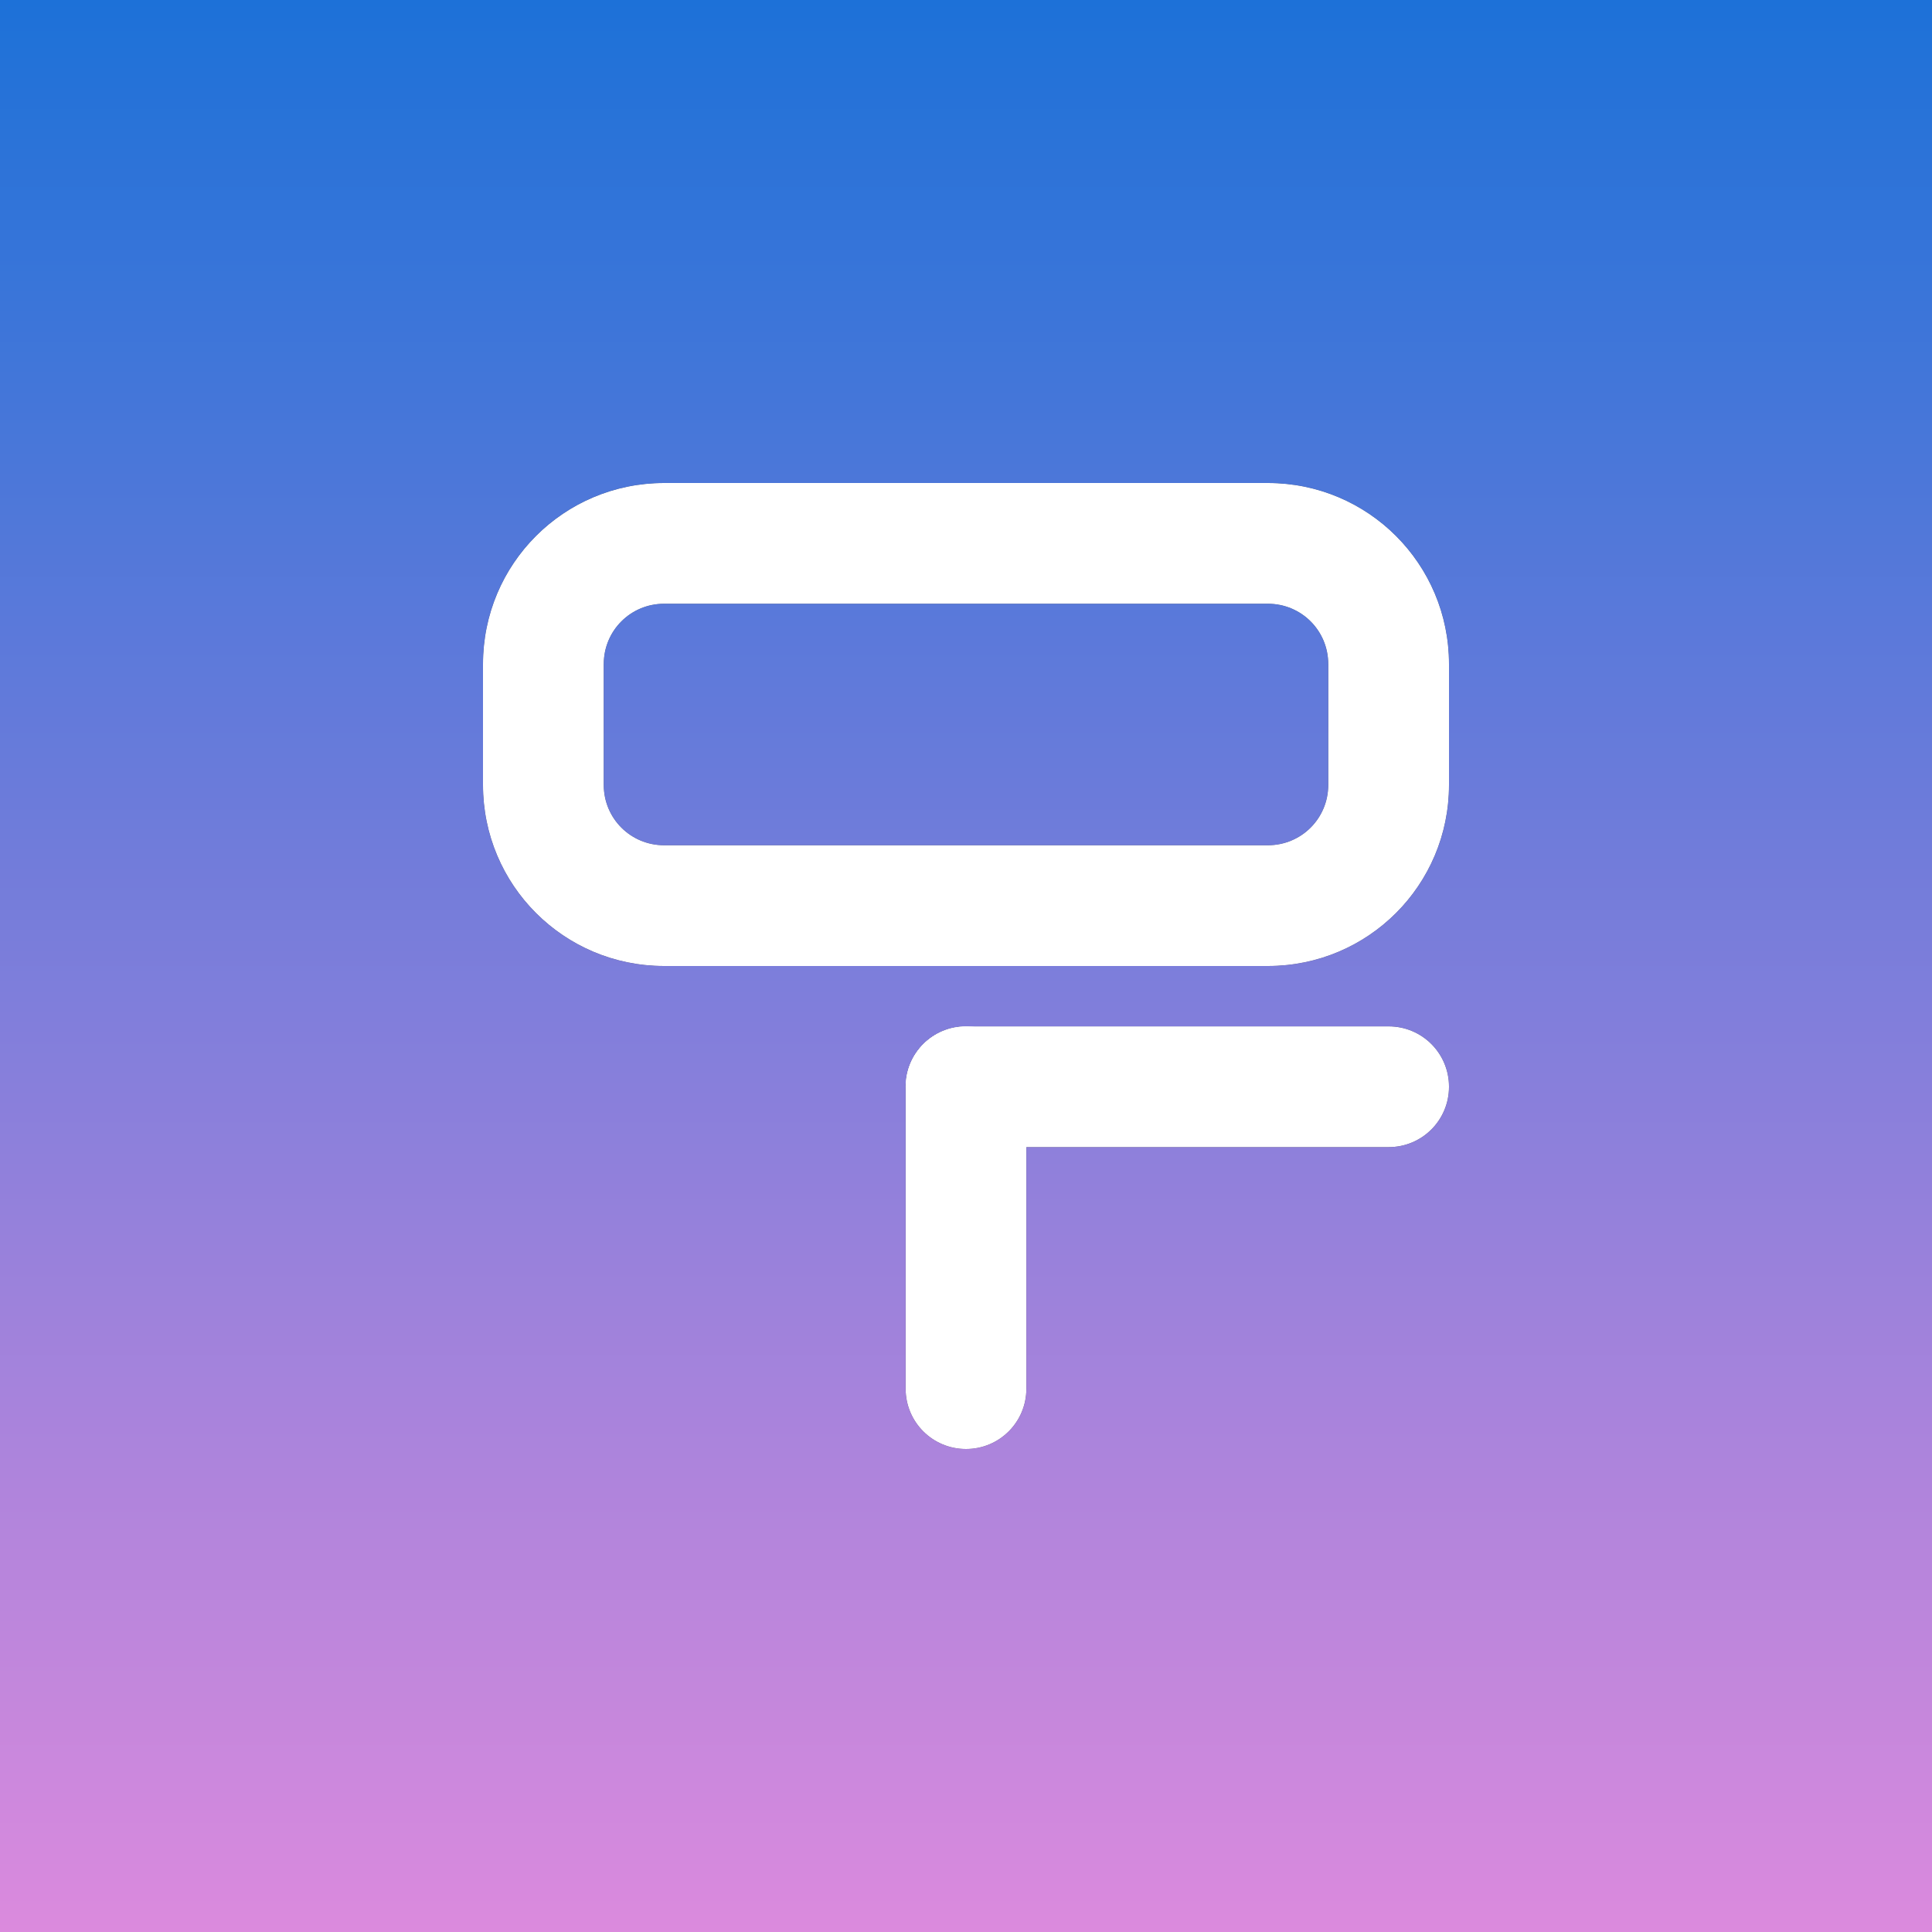
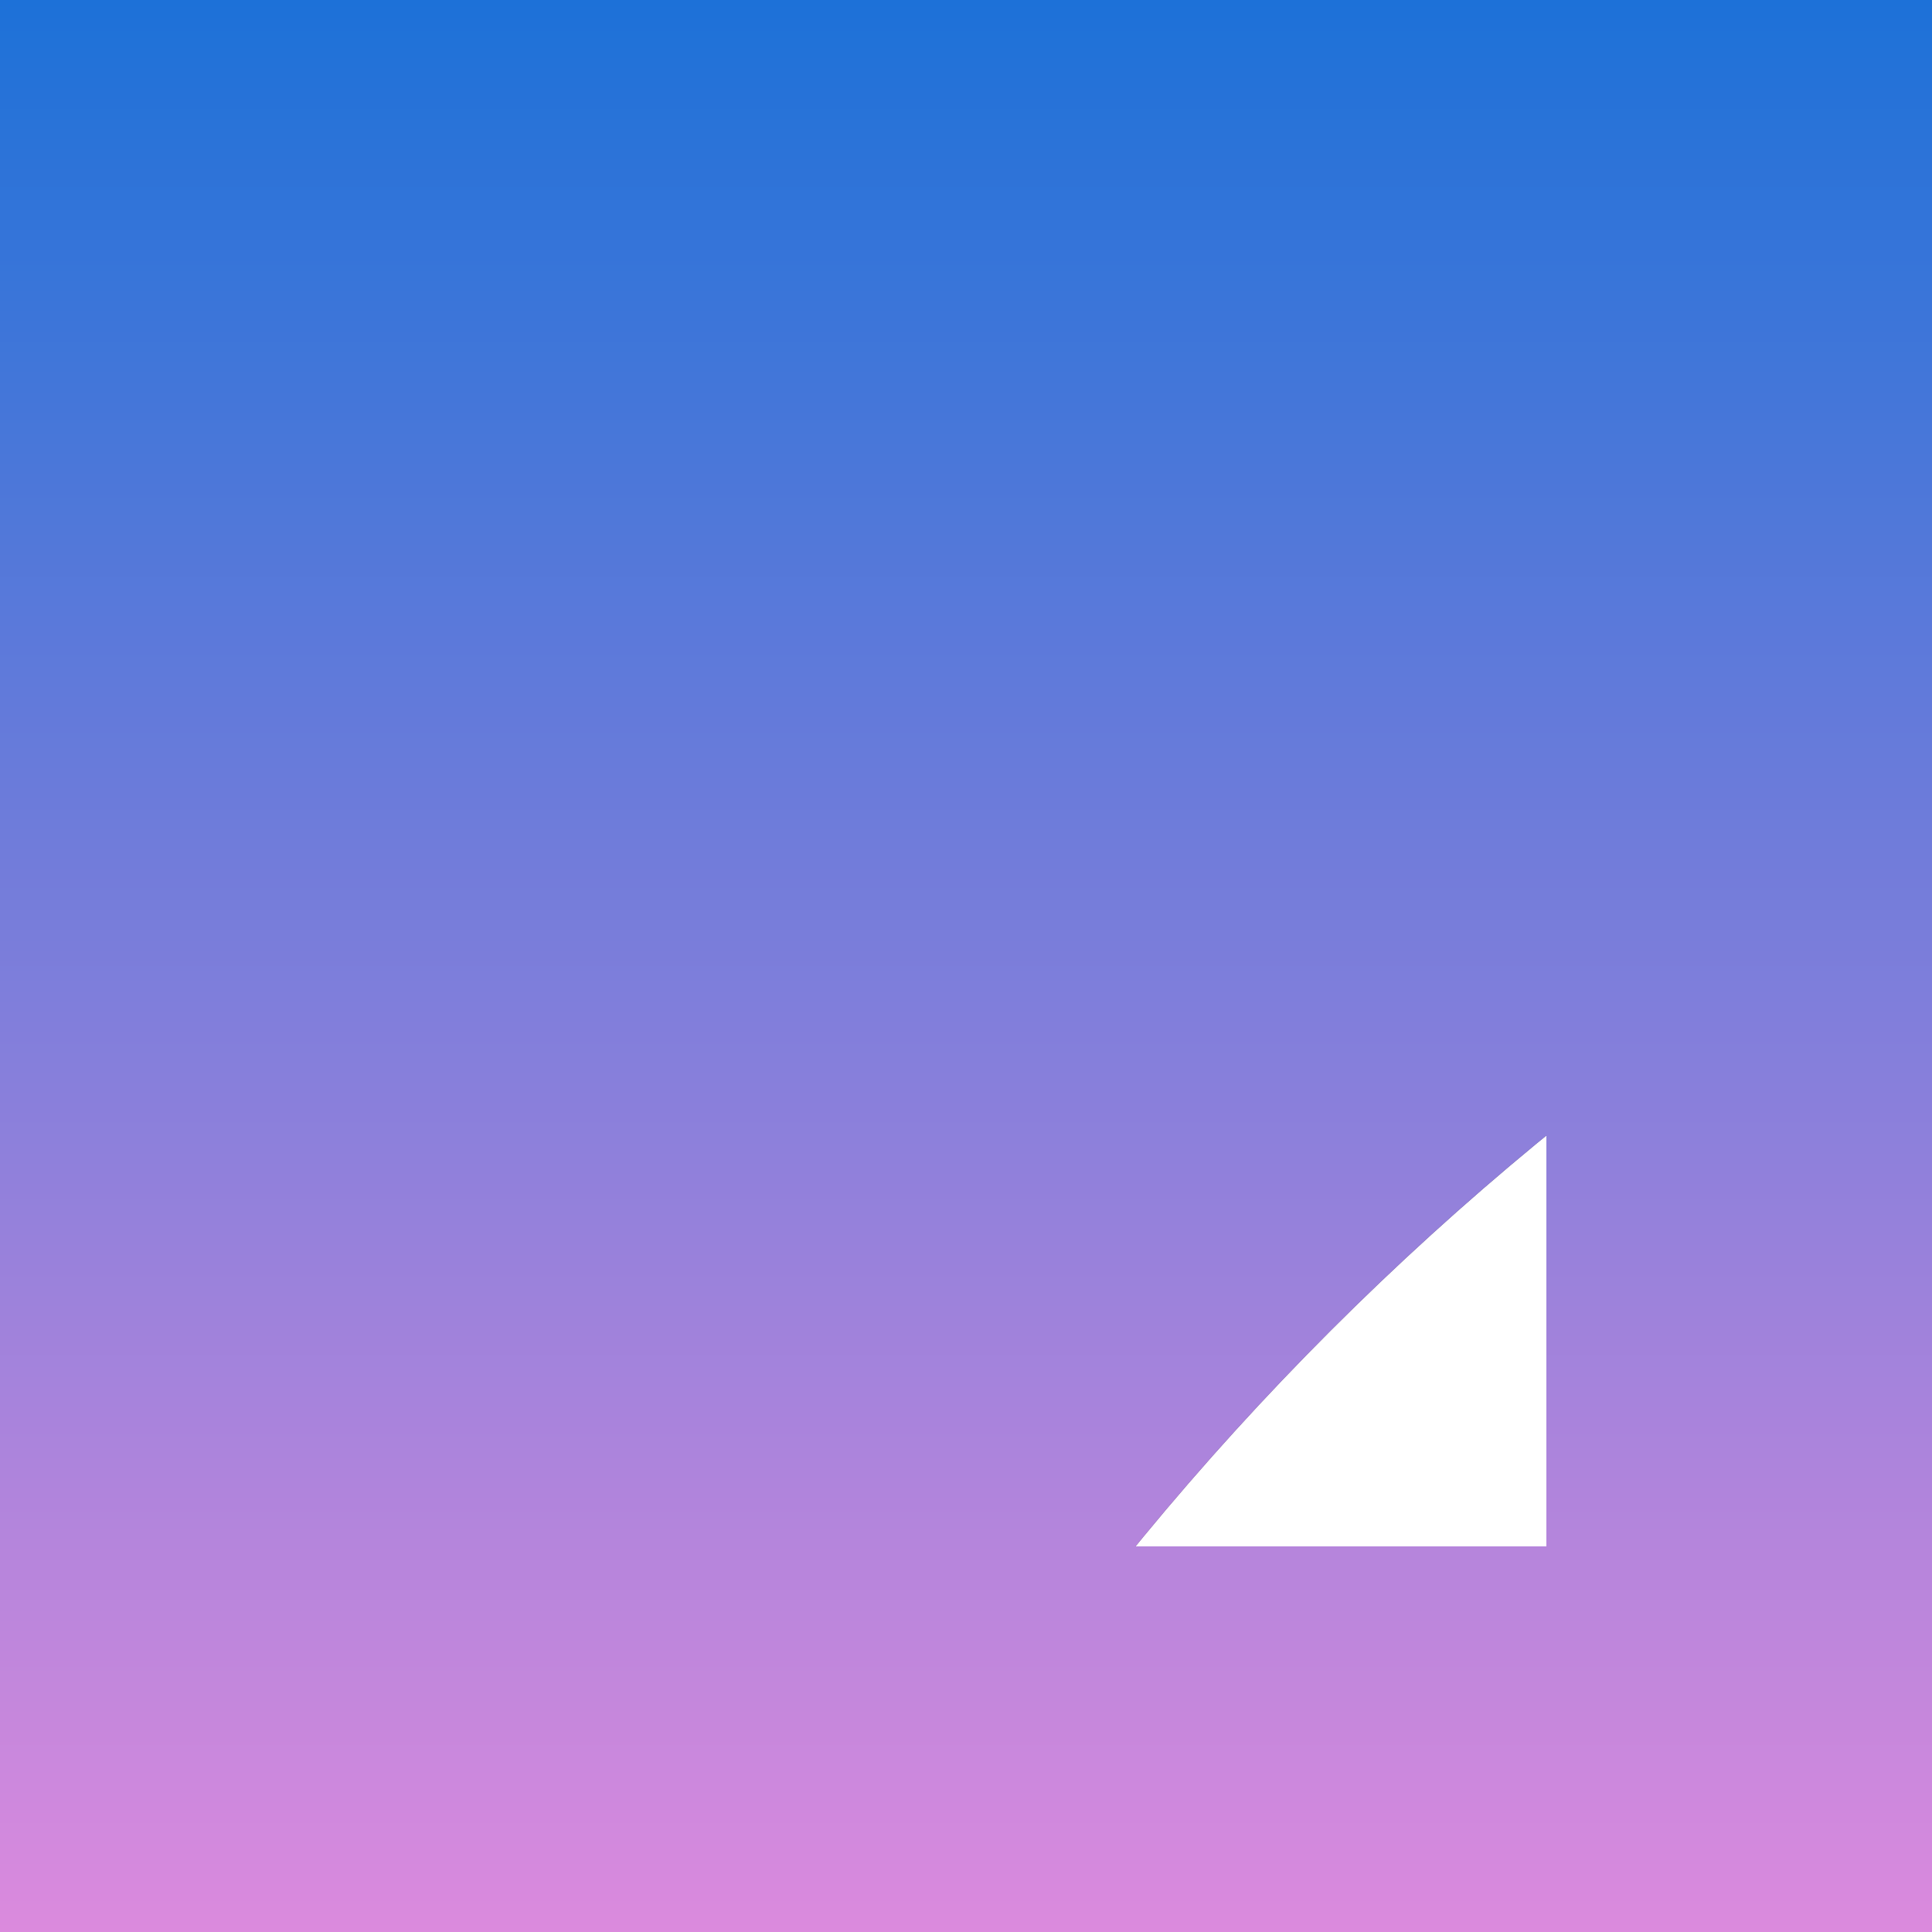
- <svg xmlns="http://www.w3.org/2000/svg" xmlns:xlink="http://www.w3.org/1999/xlink" width="256" height="256" version="1.1">
+ <svg xmlns="http://www.w3.org/2000/svg" xmlns:xlink="http://www.w3.org/1999/xlink" width="256" height="256">
  <defs>
-     <linearGradient id="Gradient" x1="0" x2="0" y1="0" y2="1">
-       <stop offset="0%" style="stop-color:#1C71D8;stop-opacity:1" />
-       <stop offset="100%" style="stop-color:#DC8ADD;stop-opacity:1" />
+     <linearGradient id="a" x1="0" x2="0" y1="0" y2="1">
+       <stop offset="0%" style="stop-color:#1c71d8;stop-opacity:1" />
+       <stop offset="100%" style="stop-color:#dc8add;stop-opacity:1" />
    </linearGradient>
-     <filter id="alpha-to-white">
-       <feColorMatrix in="SourceGraphic" type="matrix" values="0 0 0 1 0                              0 0 0 1 0                              0 0 0 1 0                              0 0 0 1 0" />
+     <filter id="c">
+       <feColorMatrix in="SourceGraphic" values="0 0 0 1 0 0 0 0 1 0 0 0 0 1 0 0 0 0 1 0" />
    </filter>
-     <g id="child-svg">
-       <svg height="16px" viewBox="0 0 16 16" width="16px">
-         <g fill="#2e3436" stroke-width="207.866">
-           <path d="m 3 0 c -1.66 0 -3 1.34 -3 3 v 2 c 0 1.66 1.34 3 3 3 h 10 c 1.66 0 3 -1.34 3 -3 v -2 c -0 -1.66 -1.34 -3 -3 -3 z m 0 2 h 10 c 0.555 0 1 0.445 1 1 v 2 c 0 0.555 -0.445 1 -1 1 h -10 c -0.555 0 -1 -0.445 -1 -1 v -2 c -0 -0.555 0.445 -1 1 -1 z" paint-order="markers stroke fill" />
-           <path d="m 9 10 v 5 c 0 0.554 -0.446 1 -1 1 s -1 -0.446 -1 -1 v -5 c 0 -0.554 0.446 -1 1 -1 s 1 0.446 1 1 z" paint-order="markers stroke fill" />
-           <path d="m 8 9 h 7 c 0.554 0 1 0.446 1 1 s -0.446 1 -1 1 h -7 c -0.554 0 -1 -0.446 -1 -1 s 0.446 -1 1 -1 z" paint-order="markers stroke fill" />
-         </g>
-       </svg>
-     </g>
+     <svg id="b" width="16" height="16" viewBox="0 0 16 16">
+       <g fill="#2e3436" stroke-width="207.866" paint-order="markers stroke fill">
+         <path d="M3 0C1.34 0 0 1.34 0 3v2c0 1.66 1.34 3 3 3h10c1.66 0 3-1.34 3-3V3c0-1.66-1.34-3-3-3zm0 2h10c.555 0 1 .445 1 1v2c0 .555-.445 1-1 1H3c-.555 0-1-.445-1-1V3c0-.555.445-1 1-1zm6 8v5c0 .554-.446 1-1 1s-1-.446-1-1v-5c0-.554.446-1 1-1s1 .446 1 1z" />
+         <path d="M8 9h7c.554 0 1 .446 1 1s-.446 1-1 1H8c-.554 0-1-.446-1-1s.446-1 1-1z" />
+       </g>
+     </svg>
  </defs>
-   <rect width="256" height="256" fill="url(#Gradient)" ry="0" x="0" y="0" />
-   <use xlink:href="#child-svg" filter="url(#alpha-to-white)" transform="matrix(8,0,0,8,64,64)" />
+   <rect width="256" height="256" fill="url(#a)" ry="0" />
+   <use xlink:href="#b" filter="url(#c)" transform="matrix(8 0 0 8 64 64)" />
</svg>
